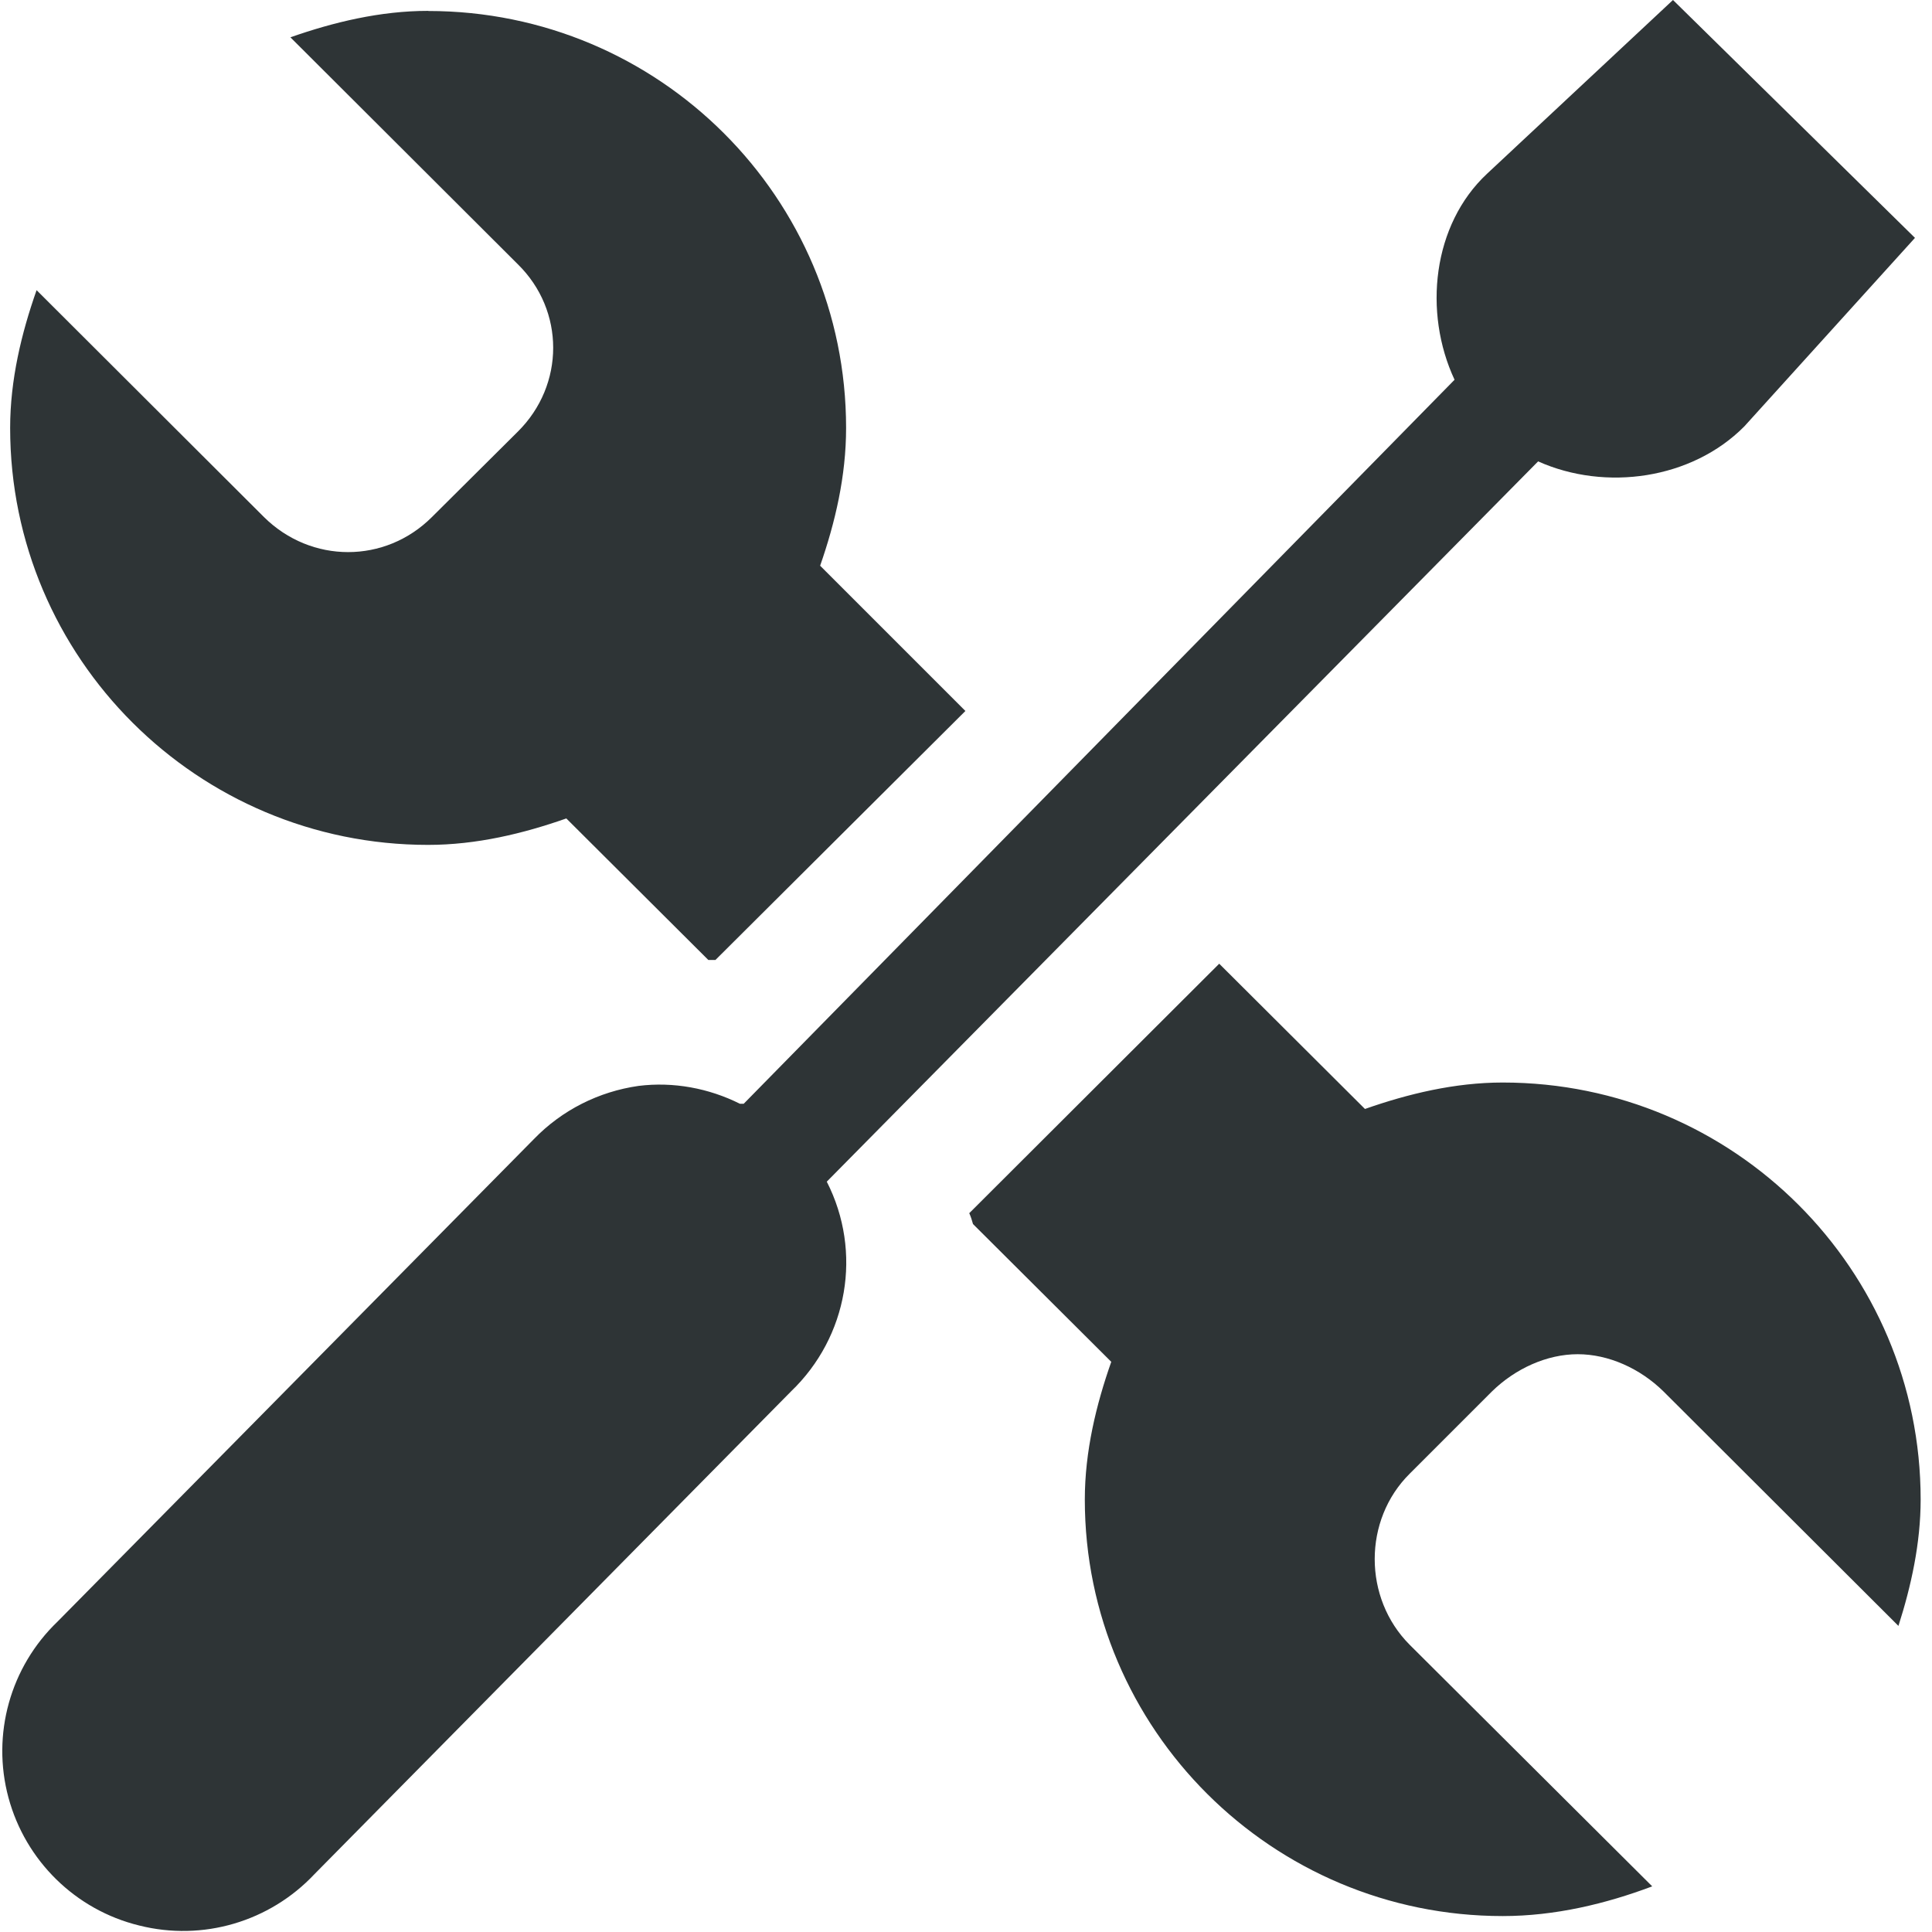
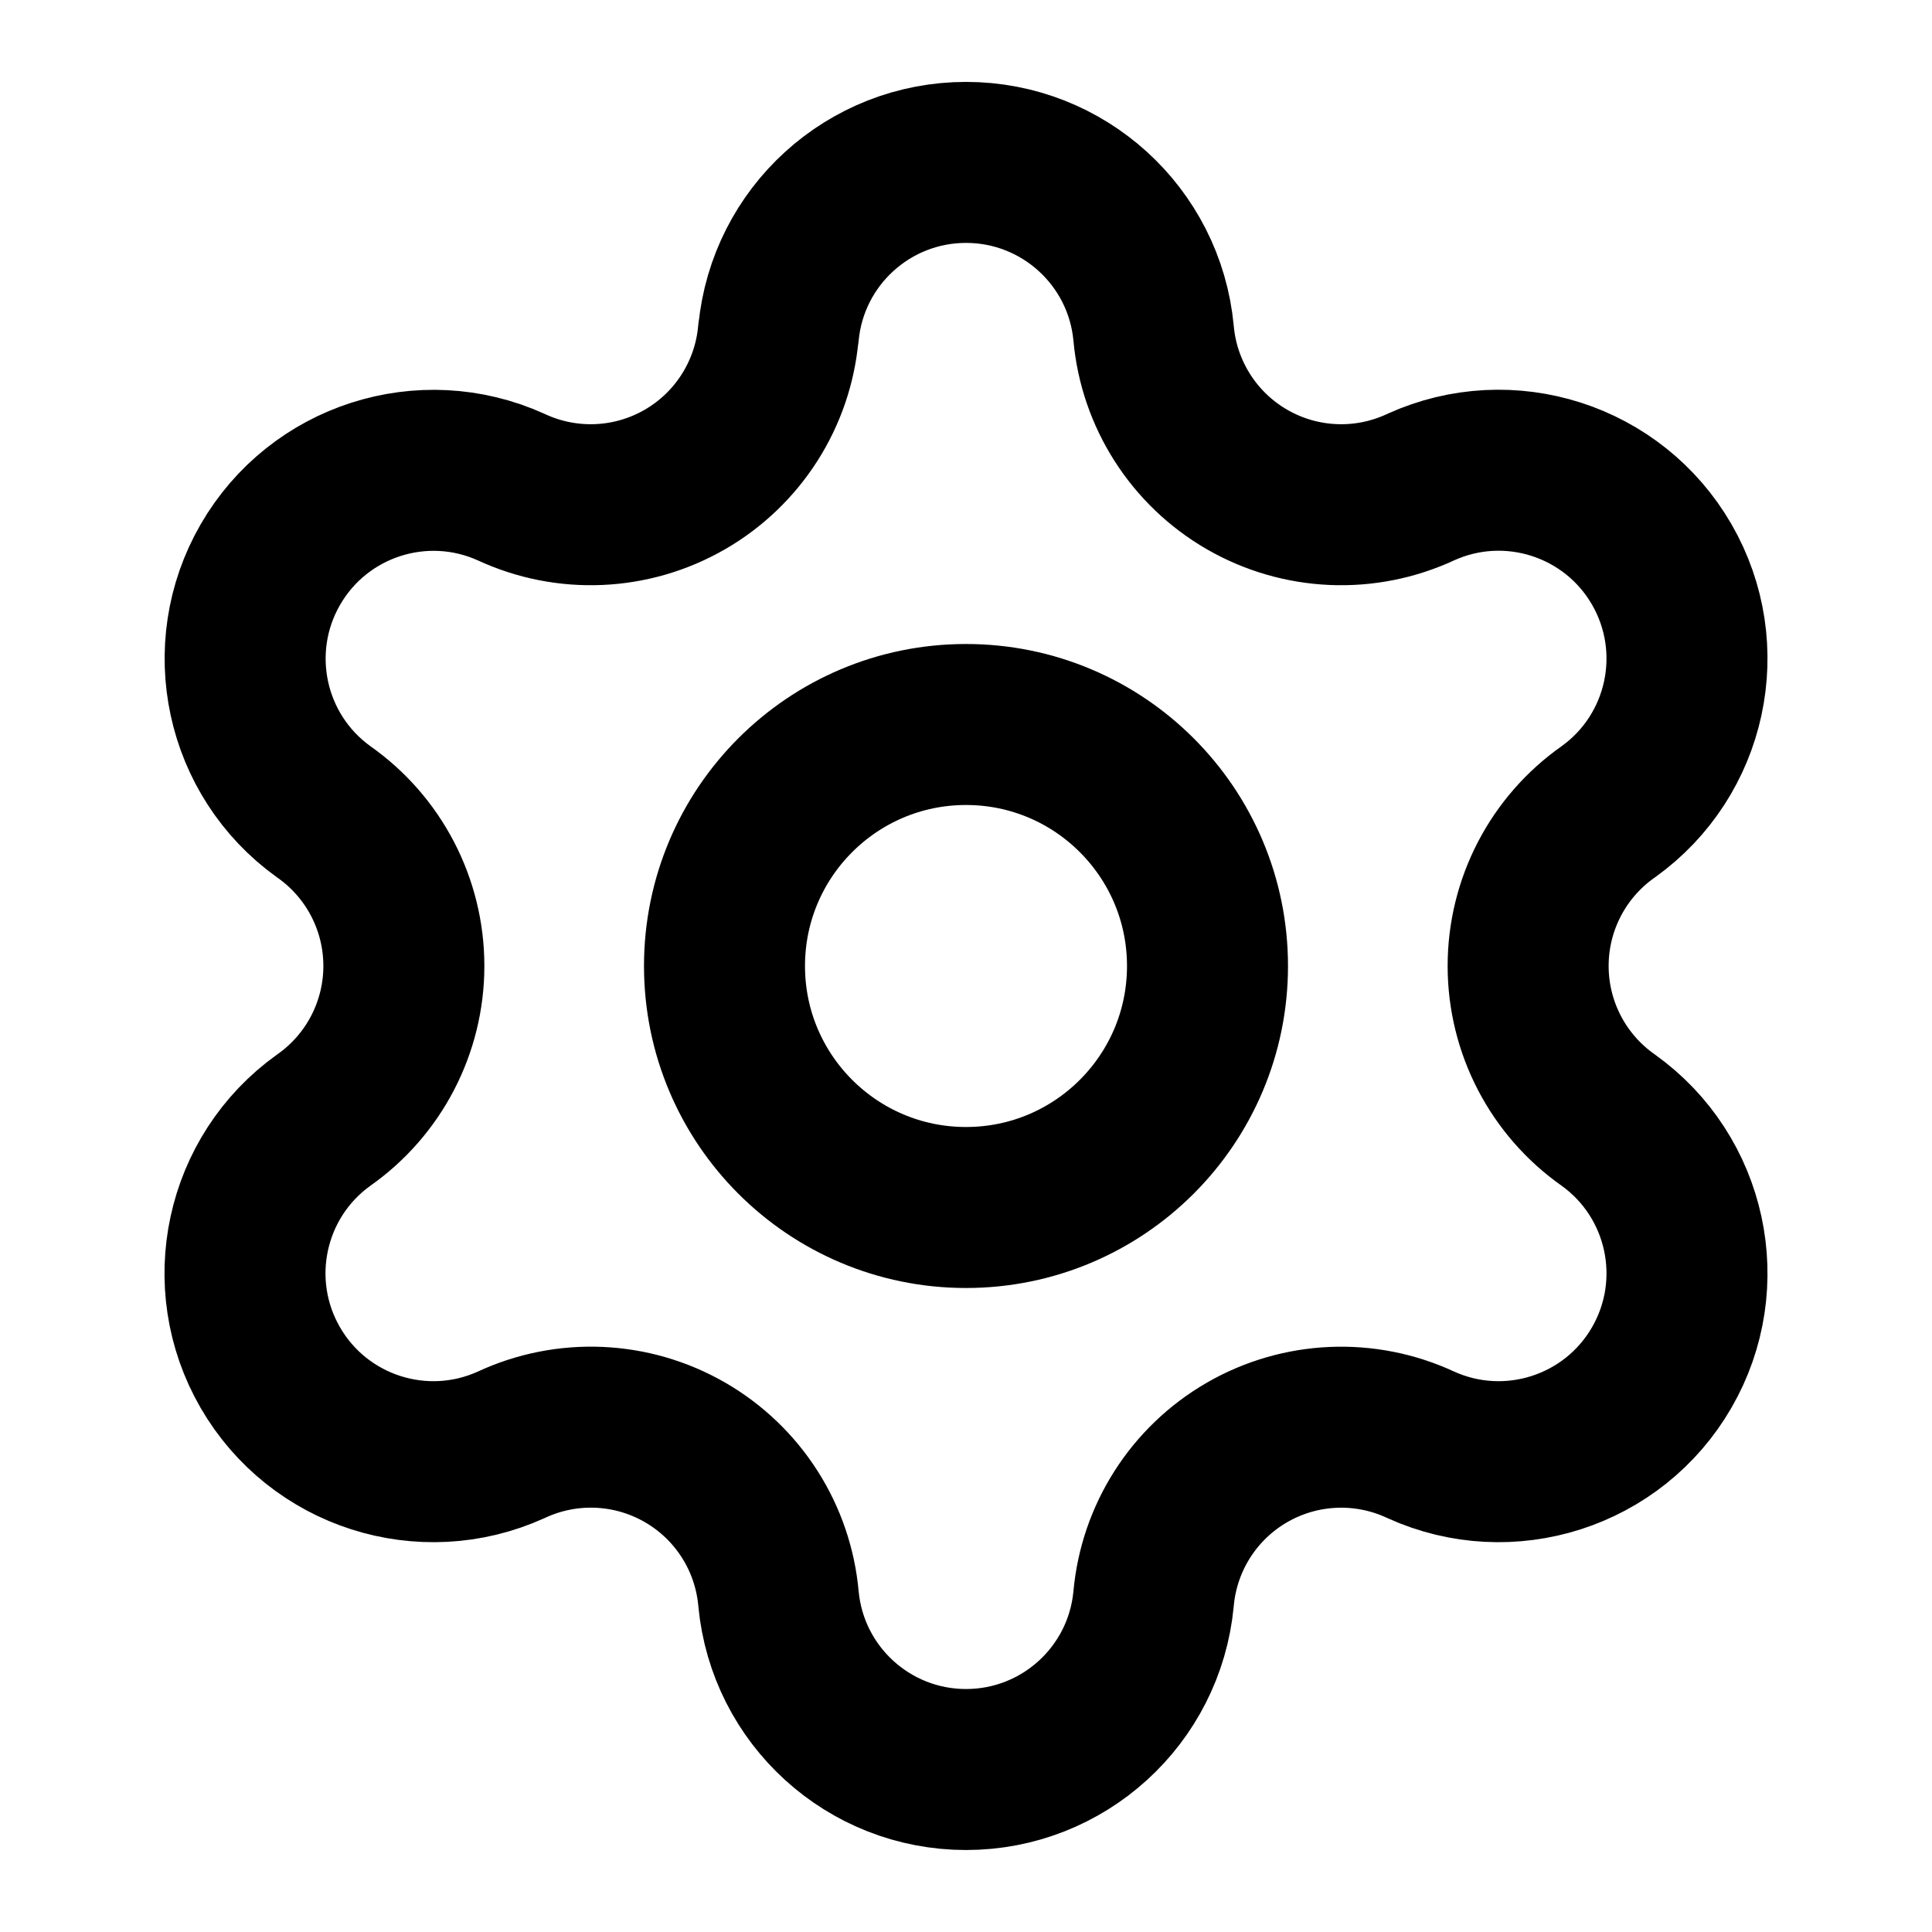
- <svg xmlns="http://www.w3.org/2000/svg" height="16px" viewBox="0 0 16 16" width="16px">
-   <path d="m 13.855 0 l -1.539 1.438 c -0.453 0.422 -0.531 1.148 -0.27 1.707 l -5.887 5.996 c -0.012 0 -0.02 0 -0.031 0 c -0.258 -0.129 -0.551 -0.184 -0.84 -0.148 c -0.328 0.047 -0.633 0.199 -0.867 0.441 l -3.945 3.996 c -0.391 0.375 -0.547 0.934 -0.406 1.457 c 0.141 0.523 0.555 0.93 1.082 1.059 c 0.527 0.133 1.082 -0.031 1.453 -0.426 l 3.945 -3.996 c 0.473 -0.453 0.594 -1.156 0.297 -1.738 l 5.891 -5.965 c 0.559 0.25 1.273 0.148 1.707 -0.289 l 1.414 -1.562 z m -10.309 0.09 c -0.398 0 -0.785 0.094 -1.141 0.219 l 1.883 1.879 c 0.391 0.383 0.391 1 0 1.387 l -0.711 0.707 c -0.387 0.387 -1 0.387 -1.391 0 l -1.883 -1.879 c -0.125 0.355 -0.219 0.742 -0.219 1.141 c 0 1.906 1.551 3.453 3.461 3.453 c 0.402 0 0.789 -0.094 1.145 -0.219 l 1.176 1.172 h 0.059 l 2.07 -2.062 l -1.203 -1.203 c 0.125 -0.359 0.215 -0.742 0.215 -1.141 c 0 -1.906 -1.547 -3.453 -3.461 -3.453 z m 6.551 7.891 l -2.07 2.066 c 0.012 0.027 0.023 0.059 0.031 0.09 l 1.145 1.141 c -0.125 0.355 -0.219 0.742 -0.219 1.141 c 0 1.902 1.551 3.449 3.461 3.449 c 0.434 0 0.855 -0.102 1.238 -0.246 l -2.008 -2 c -0.387 -0.387 -0.387 -1.035 0 -1.418 l 0.68 -0.68 c 0.195 -0.191 0.457 -0.309 0.711 -0.309 s 0.516 0.117 0.711 0.309 l 1.945 1.941 c 0.105 -0.328 0.184 -0.684 0.184 -1.047 c 0 -1.906 -1.547 -3.453 -3.461 -3.453 c -0.398 0 -0.785 0.094 -1.141 0.219 z m 0 0" fill="#2e3436" />
+ <svg xmlns="http://www.w3.org/2000/svg" width="24" height="24" viewBox="0 0 24 24" fill="none" stroke="currentColor" stroke-width="2" stroke-linecap="round" stroke-linejoin="round">
+   <path d="M9.671 4.136a2.34 2.34 0 0 1 4.659 0 2.34 2.34 0 0 0 3.319 1.915 2.34 2.34 0 0 1 2.33 4.033 2.34 2.34 0 0 0 0 3.831 2.34 2.34 0 0 1-2.33 4.033 2.34 2.34 0 0 0-3.319 1.915 2.34 2.34 0 0 1-4.659 0 2.34 2.34 0 0 0-3.32-1.915 2.34 2.34 0 0 1-2.33-4.033 2.34 2.34 0 0 0 0-3.831A2.34 2.34 0 0 1 6.35 6.051a2.34 2.34 0 0 0 3.319-1.915" />
+   <circle cx="12" cy="12" r="3" />
</svg>
